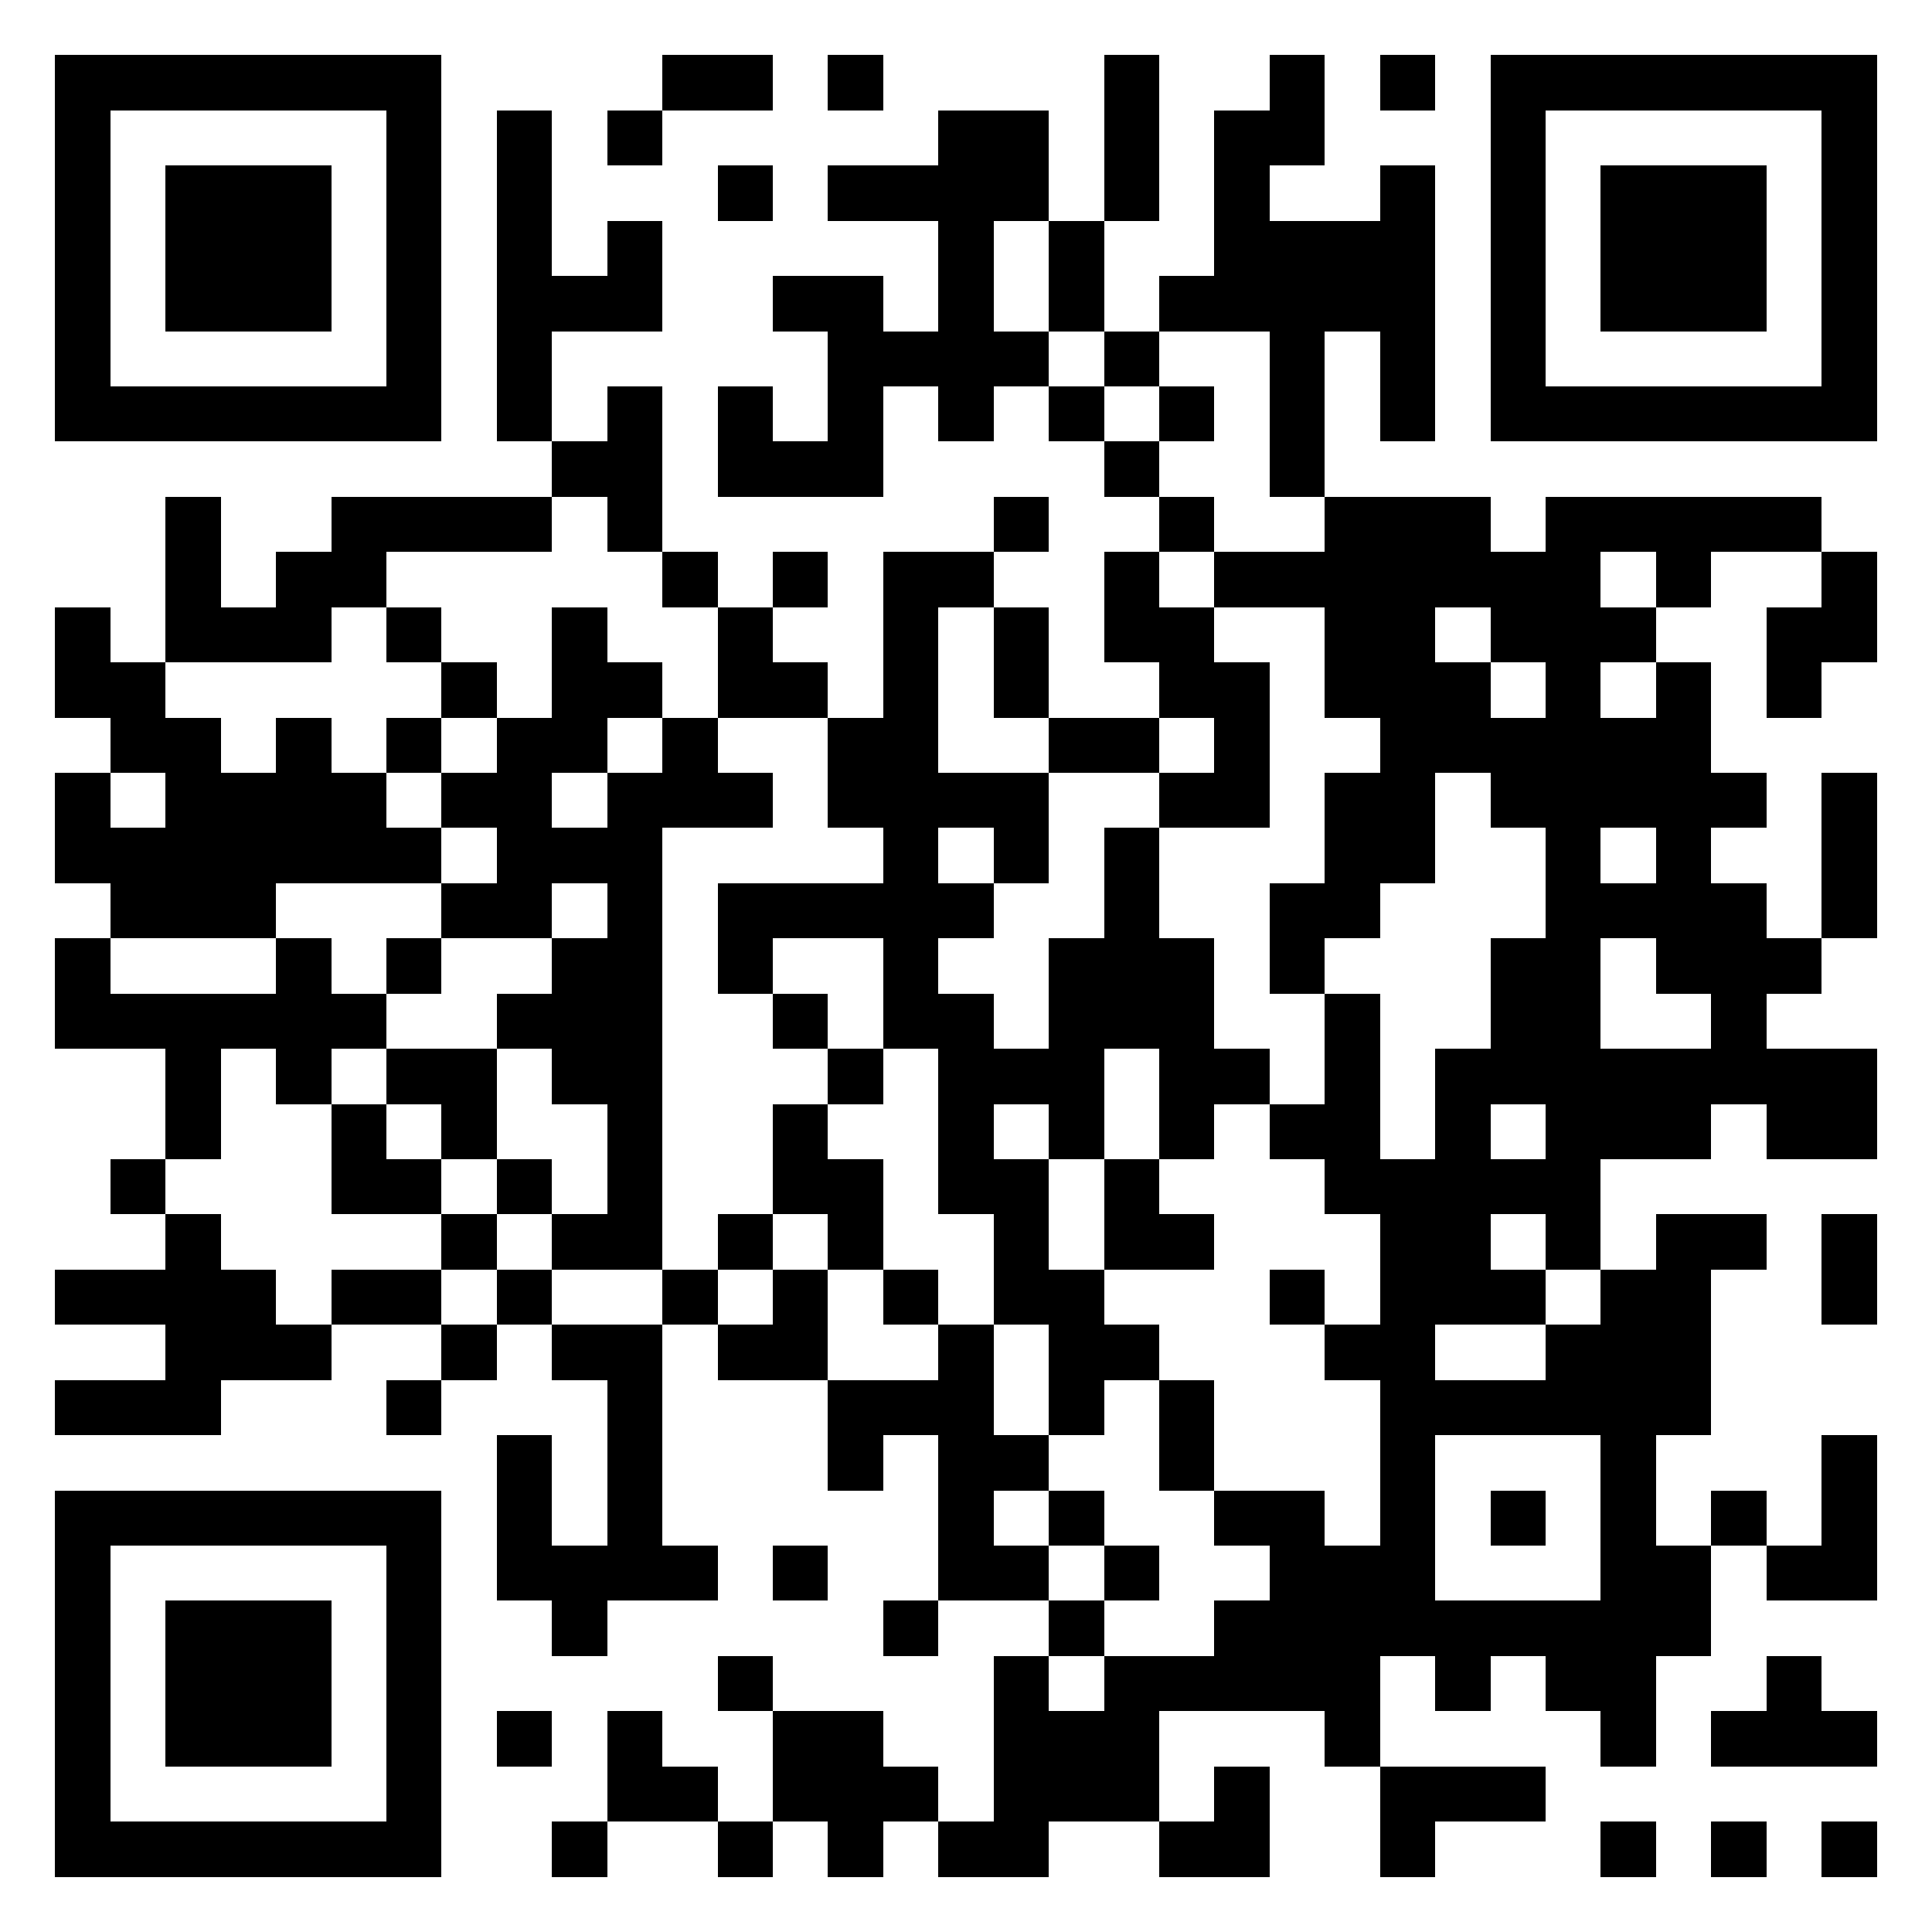
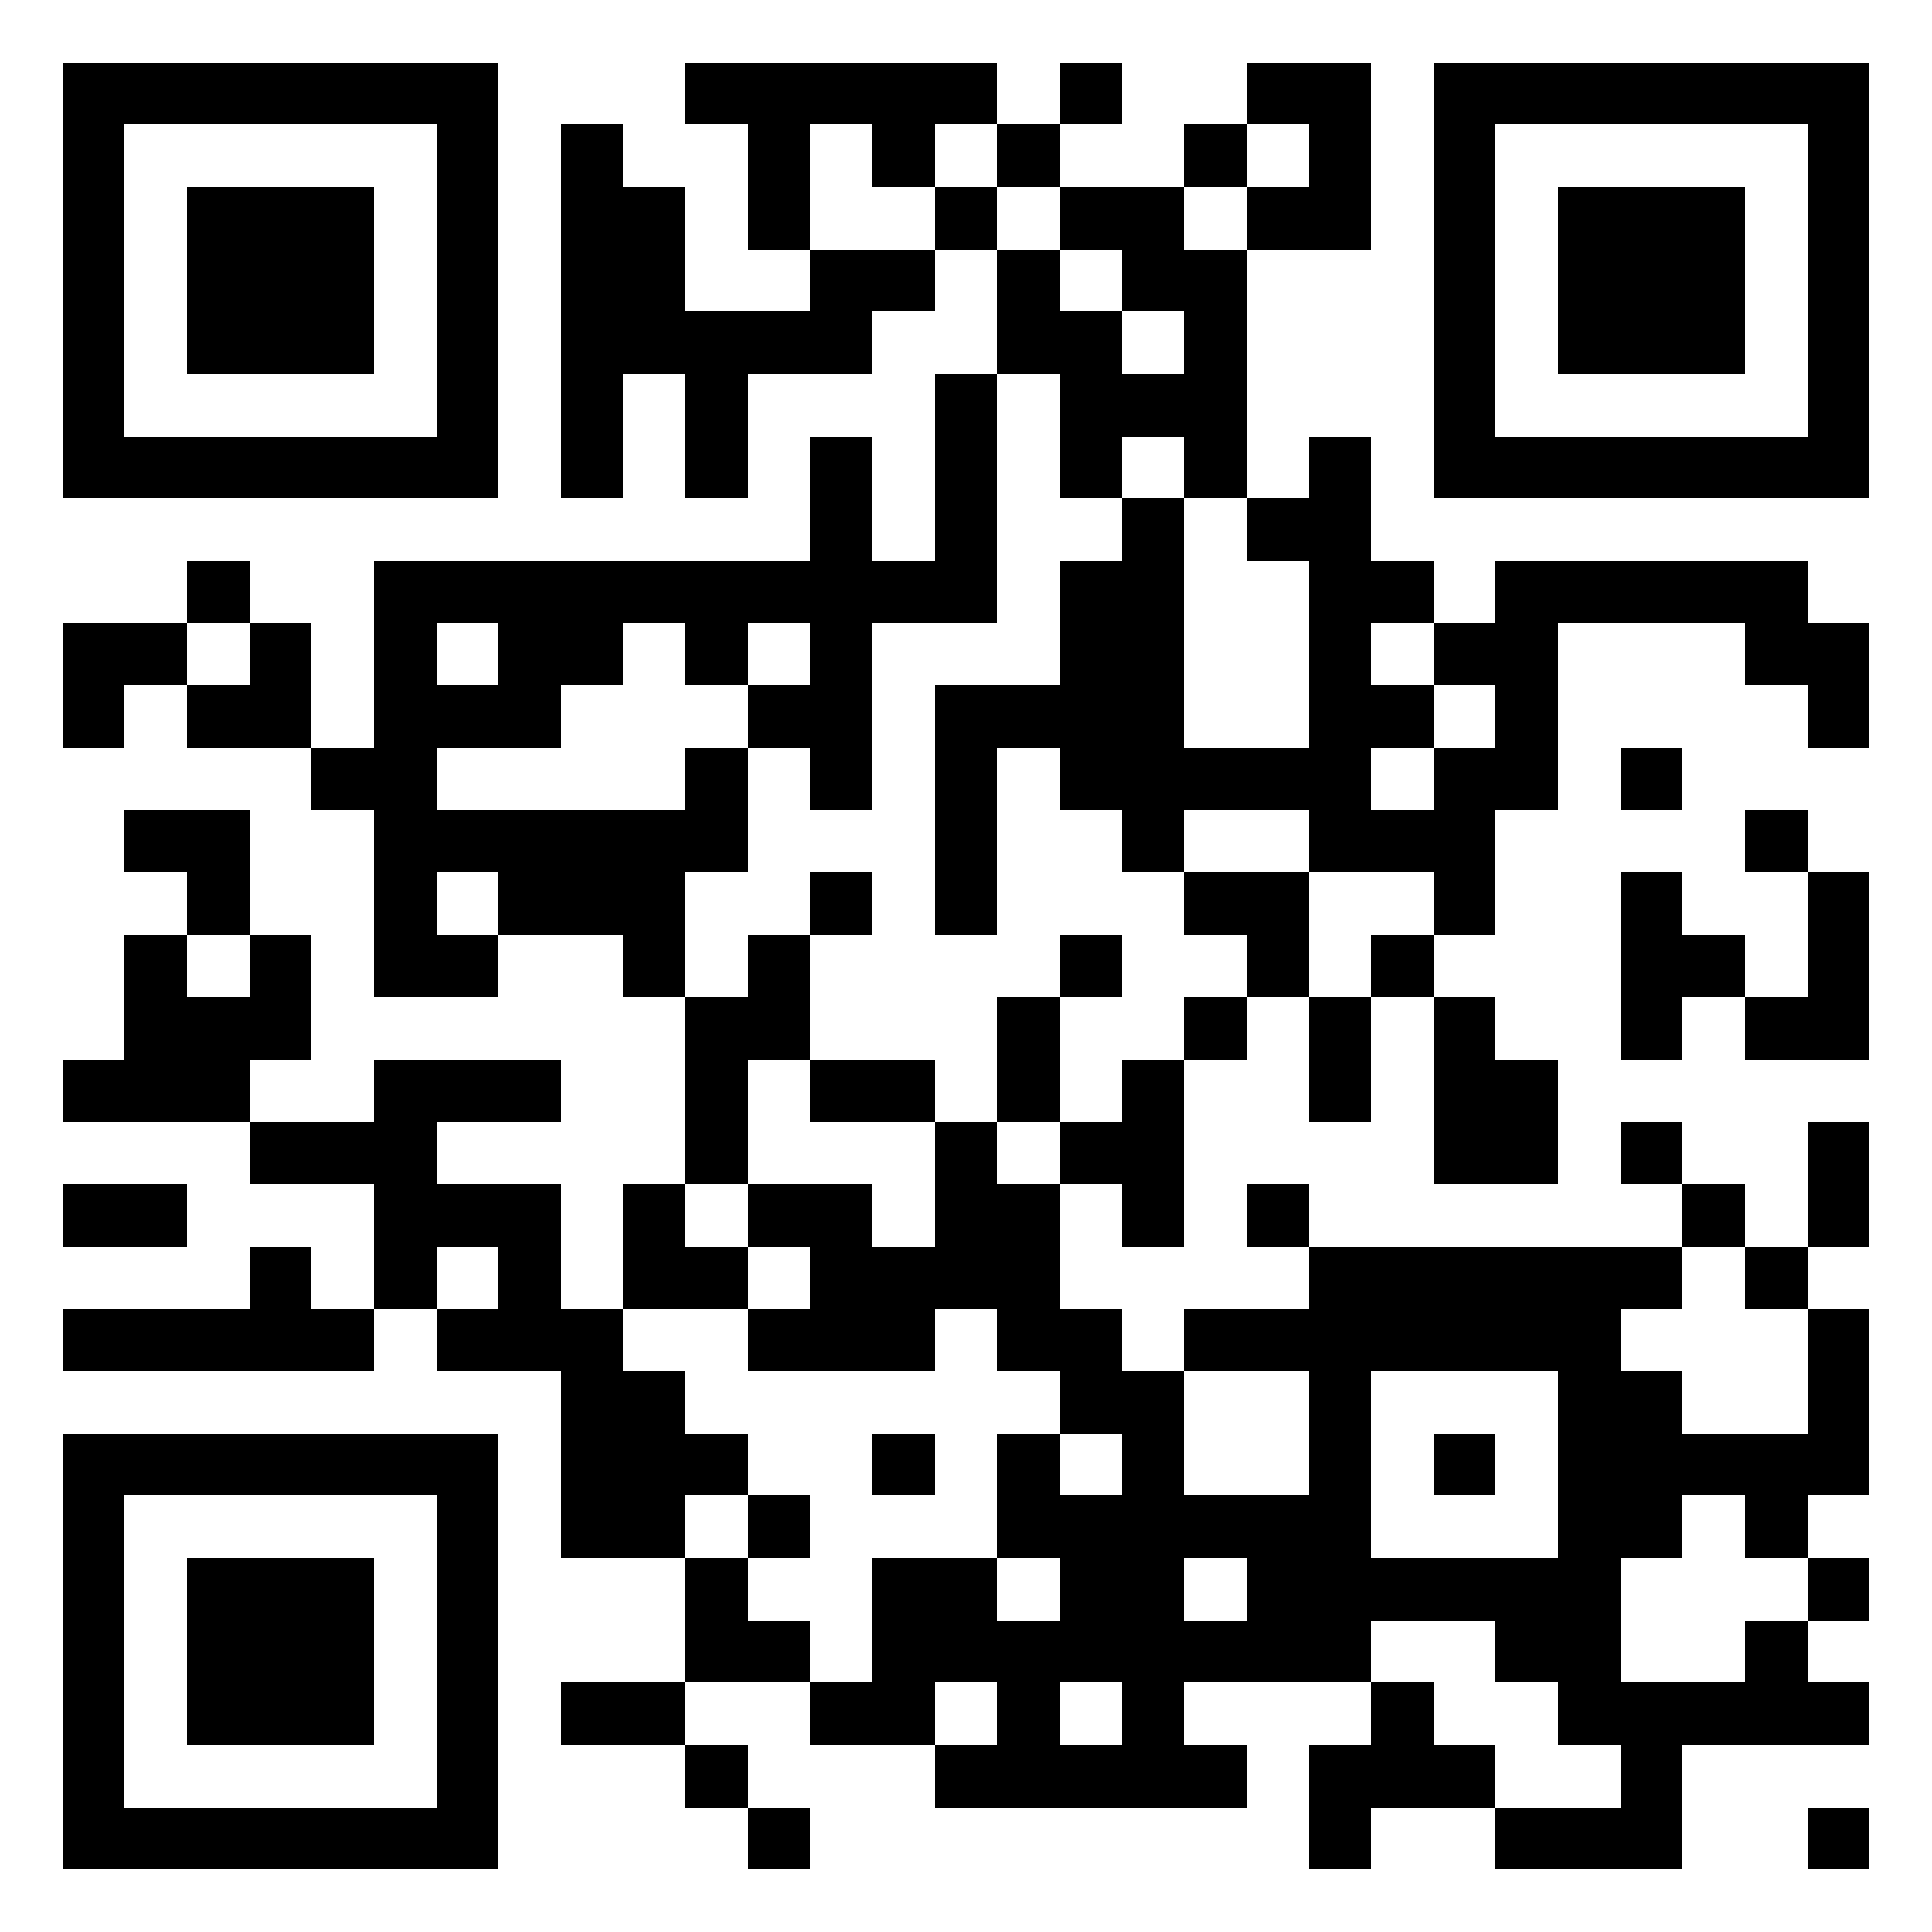
- <svg xmlns="http://www.w3.org/2000/svg" width="900" height="900" viewBox="0 0 35 35" shape-rendering="crispEdges">
-   <path fill="#ffffff" d="M0 0h35v35H0z" />
-   <path stroke="#000000" d="M1 1.5h7m4 0h2m1 0h1m4 0h1m2 0h1m1 0h1m1 0h7M1 2.5h1m5 0h1m1 0h1m1 0h1m5 0h2m1 0h1m1 0h2m3 0h1m5 0h1M1 3.5h1m1 0h3m1 0h1m1 0h1m3 0h1m1 0h4m1 0h1m1 0h1m2 0h1m1 0h1m1 0h3m1 0h1M1 4.5h1m1 0h3m1 0h1m1 0h1m1 0h1m5 0h1m1 0h1m2 0h4m1 0h1m1 0h3m1 0h1M1 5.5h1m1 0h3m1 0h1m1 0h3m2 0h2m1 0h1m1 0h1m1 0h5m1 0h1m1 0h3m1 0h1M1 6.5h1m5 0h1m1 0h1m5 0h4m1 0h1m2 0h1m1 0h1m1 0h1m5 0h1M1 7.5h7m1 0h1m1 0h1m1 0h1m1 0h1m1 0h1m1 0h1m1 0h1m1 0h1m1 0h1m1 0h7M10 8.5h2m1 0h3m4 0h1m2 0h1M3 9.5h1m2 0h4m1 0h1m6 0h1m2 0h1m2 0h3m1 0h5M3 10.5h1m1 0h2m5 0h1m1 0h1m1 0h2m2 0h1m1 0h7m1 0h1m2 0h1M1 11.5h1m1 0h3m1 0h1m2 0h1m2 0h1m2 0h1m1 0h1m1 0h2m2 0h2m1 0h3m2 0h2M1 12.5h2m5 0h1m1 0h2m1 0h2m1 0h1m1 0h1m2 0h2m1 0h3m1 0h1m1 0h1m1 0h1M2 13.5h2m1 0h1m1 0h1m1 0h2m1 0h1m2 0h2m2 0h2m1 0h1m2 0h6M1 14.5h1m1 0h4m1 0h2m1 0h3m1 0h4m2 0h2m1 0h2m1 0h5m1 0h1M1 15.5h7m1 0h3m4 0h1m1 0h1m1 0h1m3 0h2m2 0h1m1 0h1m2 0h1M2 16.5h3m3 0h2m1 0h1m1 0h5m2 0h1m2 0h2m3 0h4m1 0h1M1 17.5h1m3 0h1m1 0h1m2 0h2m1 0h1m2 0h1m2 0h3m1 0h1m3 0h2m1 0h3M1 18.5h6m2 0h3m2 0h1m1 0h2m1 0h3m2 0h1m2 0h2m2 0h1M3 19.5h1m1 0h1m1 0h2m1 0h2m3 0h1m1 0h3m1 0h2m1 0h1m1 0h8M3 20.5h1m2 0h1m1 0h1m2 0h1m2 0h1m2 0h1m1 0h1m1 0h1m1 0h2m1 0h1m1 0h3m1 0h2M2 21.5h1m3 0h2m1 0h1m1 0h1m2 0h2m1 0h2m1 0h1m3 0h5M3 22.5h1m4 0h1m1 0h2m1 0h1m1 0h1m2 0h1m1 0h2m3 0h2m1 0h1m1 0h2m1 0h1M1 23.5h4m1 0h2m1 0h1m2 0h1m1 0h1m1 0h1m1 0h2m3 0h1m1 0h3m1 0h2m2 0h1M3 24.5h3m2 0h1m1 0h2m1 0h2m2 0h1m1 0h2m3 0h2m2 0h3M1 25.5h3m3 0h1m3 0h1m3 0h3m1 0h1m1 0h1m3 0h6M9 26.5h1m1 0h1m3 0h1m1 0h2m2 0h1m3 0h1m3 0h1m3 0h1M1 27.5h7m1 0h1m1 0h1m5 0h1m1 0h1m2 0h2m1 0h1m1 0h1m1 0h1m1 0h1m1 0h1M1 28.5h1m5 0h1m1 0h4m1 0h1m2 0h2m1 0h1m2 0h3m3 0h2m1 0h2M1 29.5h1m1 0h3m1 0h1m2 0h1m5 0h1m2 0h1m2 0h9M1 30.5h1m1 0h3m1 0h1m5 0h1m4 0h1m1 0h5m1 0h1m1 0h2m2 0h1M1 31.5h1m1 0h3m1 0h1m1 0h1m1 0h1m2 0h2m2 0h3m3 0h1m4 0h1m1 0h3M1 32.5h1m5 0h1m3 0h2m1 0h3m1 0h3m1 0h1m2 0h3M1 33.5h7m2 0h1m2 0h1m1 0h1m1 0h2m2 0h2m2 0h1m3 0h1m1 0h1m1 0h1" />
+ <svg xmlns="http://www.w3.org/2000/svg" width="900" height="900" viewBox="0 0 31 31" shape-rendering="crispEdges">
+   <path fill="#ffffff" d="M0 0h31v31H0z" />
+   <path stroke="#000000" d="M1 1.5h7m3 0h5m1 0h1m2 0h2m1 0h7M1 2.5h1m5 0h1m1 0h1m2 0h1m1 0h1m1 0h1m2 0h1m1 0h1m1 0h1m5 0h1M1 3.5h1m1 0h3m1 0h1m1 0h2m1 0h1m2 0h1m1 0h2m1 0h2m1 0h1m1 0h3m1 0h1M1 4.5h1m1 0h3m1 0h1m1 0h2m2 0h2m1 0h1m1 0h2m3 0h1m1 0h3m1 0h1M1 5.5h1m1 0h3m1 0h1m1 0h5m2 0h2m1 0h1m3 0h1m1 0h3m1 0h1M1 6.5h1m5 0h1m1 0h1m1 0h1m3 0h1m1 0h3m3 0h1m5 0h1M1 7.5h7m1 0h1m1 0h1m1 0h1m1 0h1m1 0h1m1 0h1m1 0h1m1 0h7M13 8.5h1m1 0h1m2 0h1m1 0h2M3 9.5h1m2 0h10m1 0h2m2 0h2m1 0h5M1 10.5h2m1 0h1m1 0h1m1 0h2m1 0h1m1 0h1m3 0h2m2 0h1m1 0h2m3 0h2M1 11.5h1m1 0h2m1 0h3m3 0h2m1 0h4m2 0h2m1 0h1m4 0h1M5 12.5h2m4 0h1m1 0h1m1 0h1m1 0h5m1 0h2m1 0h1M2 13.5h2m2 0h6m3 0h1m2 0h1m2 0h3m4 0h1M3 14.5h1m2 0h1m1 0h3m2 0h1m1 0h1m3 0h2m2 0h1m2 0h1m2 0h1M2 15.5h1m1 0h1m1 0h2m2 0h1m1 0h1m4 0h1m2 0h1m1 0h1m3 0h2m1 0h1M2 16.5h3m6 0h2m3 0h1m2 0h1m1 0h1m1 0h1m2 0h1m1 0h2M1 17.5h3m2 0h3m2 0h1m1 0h2m1 0h1m1 0h1m2 0h1m1 0h2M4 18.5h3m4 0h1m3 0h1m1 0h2m4 0h2m1 0h1m2 0h1M1 19.5h2m3 0h3m1 0h1m1 0h2m1 0h2m1 0h1m1 0h1m6 0h1m1 0h1M4 20.5h1m1 0h1m1 0h1m1 0h2m1 0h4m4 0h6m1 0h1M1 21.5h5m1 0h3m2 0h3m1 0h2m1 0h7m3 0h1M9 22.5h2m6 0h2m2 0h1m3 0h2m2 0h1M1 23.5h7m1 0h3m2 0h1m1 0h1m1 0h1m2 0h1m1 0h1m1 0h5M1 24.5h1m5 0h1m1 0h2m1 0h1m3 0h6m3 0h2m1 0h1M1 25.5h1m1 0h3m1 0h1m3 0h1m2 0h2m1 0h2m1 0h6m3 0h1M1 26.5h1m1 0h3m1 0h1m3 0h2m1 0h8m2 0h2m2 0h1M1 27.5h1m1 0h3m1 0h1m1 0h2m2 0h2m1 0h1m1 0h1m3 0h1m2 0h5M1 28.5h1m5 0h1m3 0h1m3 0h5m1 0h3m2 0h1M1 29.5h7m4 0h1m8 0h1m2 0h3m2 0h1" />
</svg>
